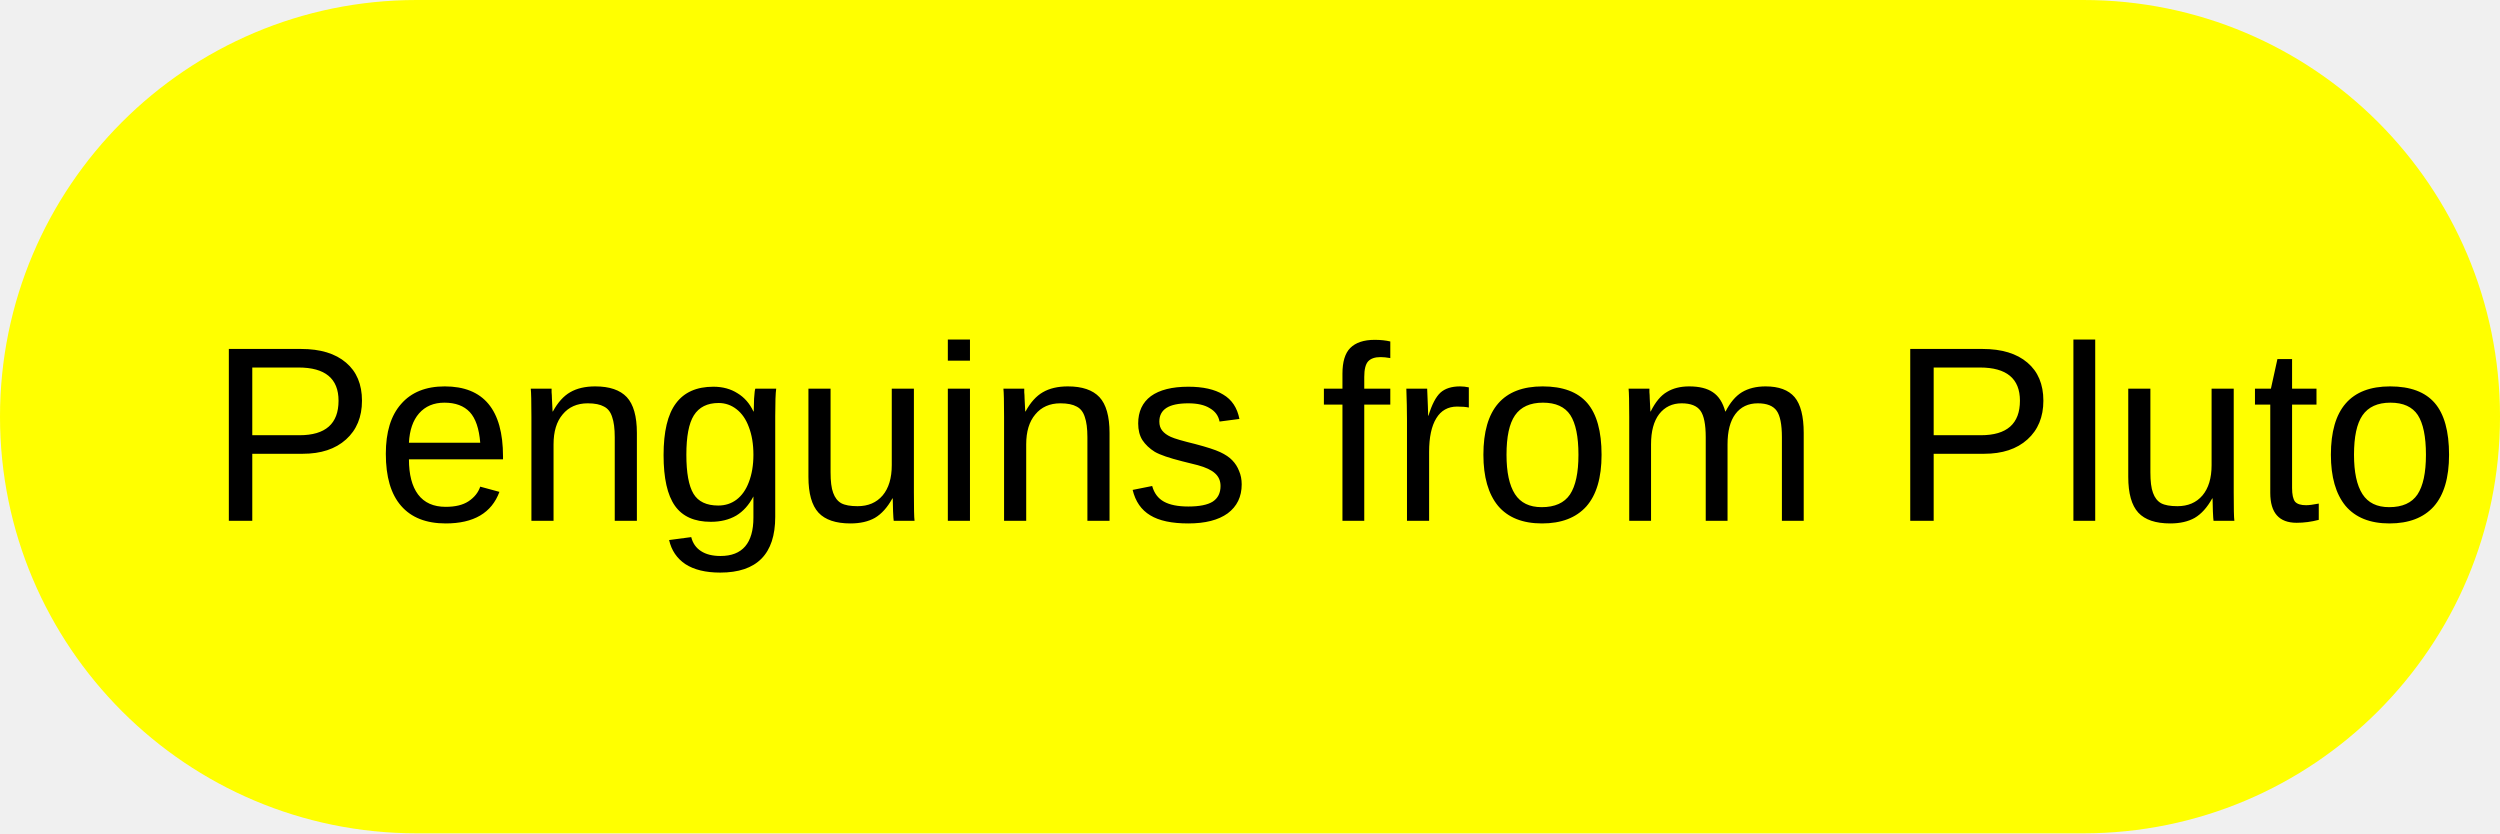
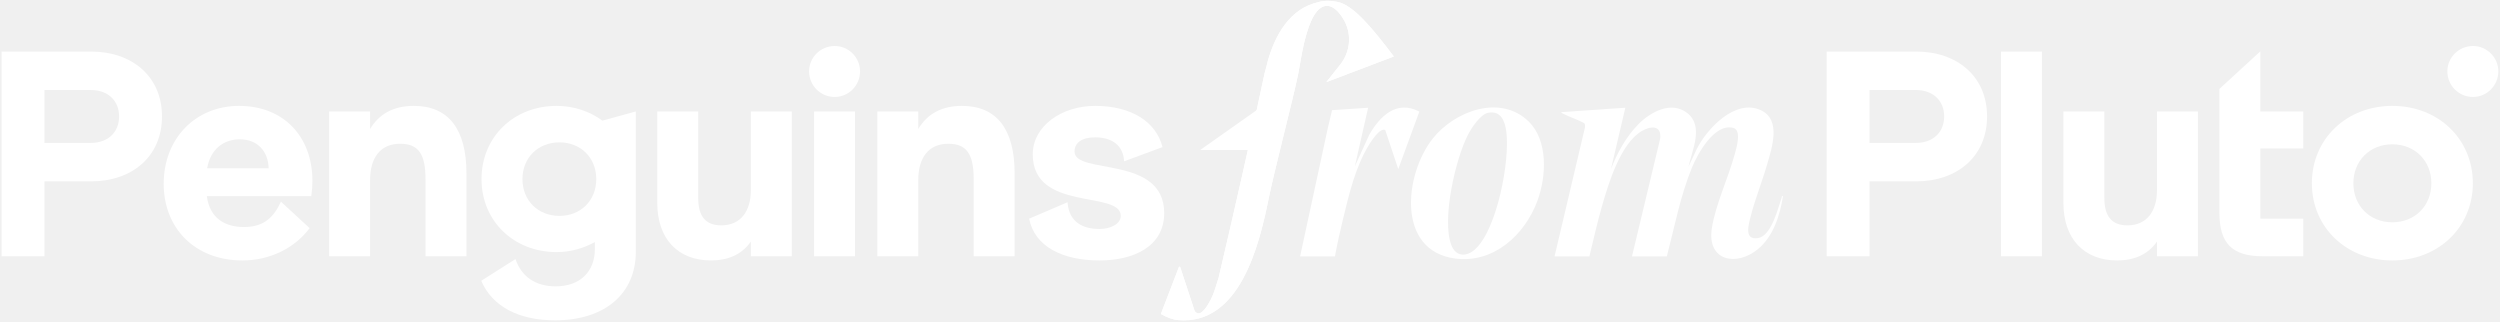
- <svg xmlns="http://www.w3.org/2000/svg" width="120" height="40" viewBox="0 0 120 40" fill="none">
-   <rect width="120" height="40" rx="20" fill="#FFFF00" />
-   <text x="10" y="25" font-family="Arial" font-size="12" fill="black">Penguins from Pluto</text>
+ <svg xmlns="http://www.w3.org/2000/svg" width="1082" height="139" viewBox="0 0 1082 139" fill="none">
+   <path d="M1070.31 19.909C1076.33 19.909 1081.28 24.852 1081.28 30.879C1081.28 37.026 1076.33 41.967 1070.31 41.967C1064.16 41.967 1059.22 37.026 1059.22 30.879C1059.22 24.852 1064.16 19.909 1070.31 19.909Z" fill="white" />
+   <path d="M578.815 0.821C574.174 -0.057 572.028 0.409 568.51 1.5C556.693 5.163 550.66 17.82 548.049 29.018L547.331 31.649C542.284 55.823 533.09 96.089 527.435 120.124C526.544 122.808 525.856 125.581 524.722 128.18C524.071 129.677 521.851 134.245 519.548 135.452C518.531 135.985 517.276 135.31 516.917 134.219L510.819 115.677L510.32 115.34L502.43 135.892C504.762 137.197 507.243 138.318 509.961 138.54C536.527 140.708 544.97 106.233 549.025 86.201C551.627 73.345 559.243 44.596 561.918 31.753C561.918 31.753 563.557 22.071 564.399 18.682C565.534 14.109 568.201 3.409 573.655 2.574C576.334 2.164 579.164 4.29 581.745 8.819C581.825 8.96 581.919 9.138 582.025 9.345C585.108 15.376 584.262 22.675 580.045 27.977L574.039 35.528L603.245 24.442C594.251 12.569 585.81 2.146 578.815 0.821Z" fill="white" />
+   <path d="M39.251 61.857C46.845 61.857 51.545 57.156 51.545 50.406C51.545 43.655 46.845 38.955 39.251 38.955H19.242V61.857H39.251ZM0.68 22.321H39.492C56.969 22.321 70.109 32.927 70.109 50.406C70.109 67.883 56.969 78.49 39.492 78.49H19.242V110.915H0.68V22.321Z" fill="white" />
+   <path d="M116.286 72.824C116.045 65.472 111.465 60.289 103.751 60.289C97 60.289 91.094 64.388 89.648 72.824H116.286ZM70.844 79.575C70.844 59.808 84.707 45.825 103.51 45.825C122.674 45.825 135.21 59.083 135.21 78.249C135.21 80.42 135.091 82.227 134.729 84.878H89.528C90.733 94.521 97.483 98.259 105.56 98.259C114.237 98.259 118.456 94.039 121.591 87.29L134.005 98.74C127.617 107.298 116.89 112.722 104.956 112.722C84.345 112.722 70.844 98.74 70.844 79.575Z" fill="white" />
+   <path d="M142.453 48.236H160.171V55.831C164.15 49.201 170.417 45.825 179.097 45.825C194.042 45.825 201.878 55.831 201.878 74.996V110.916H184.159V77.527C184.159 66.558 181.025 62.219 173.189 62.219C164.632 62.219 160.171 68.245 160.171 78.009V110.916H142.453V48.236Z" fill="white" />
+   <path d="M242.152 93.437C251.313 93.437 258.064 86.807 258.064 77.526C258.064 68.245 251.313 61.616 242.152 61.616C232.871 61.616 226.121 68.245 226.121 77.526C226.121 86.807 232.871 93.437 242.152 93.437ZM208.281 121.522L223.108 112.12C225.639 119.715 231.786 123.933 240.464 123.933C250.952 123.933 257.46 117.664 257.46 107.78V104.767C252.639 107.419 246.973 109.107 240.947 109.107C222.265 109.107 208.402 95.607 208.402 77.526C208.402 59.326 222.265 45.825 240.947 45.825C248.42 45.825 255.291 48.235 260.715 52.214L275.178 48.235V108.986C275.178 127.187 261.68 138.638 240.224 138.638C224.313 138.638 212.983 132.491 208.281 121.522Z" fill="white" />
+   <path d="M284.469 87.893V48.236H302.187V85.722C302.187 93.678 305.441 97.535 312.192 97.535C320.749 97.535 324.969 91.147 324.969 82.347V48.236H342.687V110.916H324.969V104.526C320.99 110.312 314.843 112.722 307.731 112.722C293.389 112.722 284.469 103.321 284.469 87.893Z" fill="white" />
+   <path d="M352.34 48.236H370.058V110.916H352.34V48.236ZM361.26 19.909C367.288 19.909 372.23 24.852 372.23 30.879C372.23 37.026 367.288 41.967 361.26 41.967C355.113 41.967 350.172 37.026 350.172 30.879C350.172 24.852 355.113 19.909 361.26 19.909Z" fill="white" />
+   <path d="M379.703 48.236H397.421V55.831C401.4 49.201 407.667 45.825 416.347 45.825C431.292 45.825 439.128 55.831 439.128 74.996V110.916H421.409V77.527C421.409 66.558 418.275 62.219 410.439 62.219C401.882 62.219 397.421 68.245 397.421 78.009V110.916H379.703V48.236Z" fill="white" />
+   <path d="M445.406 94.642L462.04 87.531C462.642 96.451 469.03 99.103 475.901 99.103C480.602 99.103 485.062 96.933 485.062 93.437C485.062 82.227 446.972 91.87 446.972 66.798C446.972 54.626 459.388 45.825 473.972 45.825C489.642 45.825 500.37 52.696 503.144 63.664L486.509 69.813C486.147 62.942 481.326 59.446 473.972 59.446C468.308 59.446 465.053 61.736 465.053 65.593C465.053 75.839 503.866 66.919 503.866 92.232C503.866 106.696 490.607 112.723 475.901 112.723C459.99 112.723 447.817 106.817 445.406 94.642Z" fill="white" />
+   <path d="M829.142 61.855C836.736 61.855 841.437 57.155 841.437 50.404C841.437 43.656 836.736 38.953 829.142 38.953H809.132V61.855H829.142ZM790.57 22.32H829.383C846.86 22.32 860 32.927 860 50.404C860 67.882 846.86 78.489 829.383 78.489H809.132V110.914H790.57V22.32Z" fill="white" />
+   <path d="M866.039 22.319H883.757V110.913H866.039V22.319Z" fill="white" />
+   <path d="M893.047 87.892V48.236H910.765V85.721C910.765 93.677 914.019 97.535 920.77 97.535C929.327 97.535 933.547 91.146 933.547 82.346V48.236H951.265V110.914H933.547V104.525C929.568 110.312 923.421 112.722 916.309 112.722C901.967 112.722 893.047 103.32 893.047 87.892Z" fill="white" />
+   <path d="M960.562 92.111V38.472L978.16 22.32H978.281V48.235H996.843V64.267H978.281V94.641H996.843V110.914H979.366C966.107 110.914 960.562 105.369 960.562 92.111Z" fill="white" />
+   <path d="M1035.41 96.207C1045.18 96.207 1052.29 89.096 1052.29 79.334C1052.29 69.569 1045.18 62.457 1035.41 62.457C1025.65 62.457 1018.54 69.569 1018.54 79.334C1018.54 89.096 1025.65 96.207 1035.41 96.207ZM1000.58 79.334C1000.58 60.046 1015.65 45.825 1035.41 45.825C1055.18 45.825 1070.25 60.046 1070.25 79.334C1070.25 98.497 1055.18 112.722 1035.41 112.722C1015.65 112.722 1000.58 98.497 1000.58 79.334Z" fill="white" />
+   <path d="M672.805 110.973L685.98 55.124C685.974 54.44 686.162 53.62 685.485 53.211C682.623 51.663 679.435 50.7 676.547 49.225C676.23 49.063 675.773 48.93 675.678 48.54L703.447 46.626L697.221 73.175C699.964 66.096 703.806 59.104 709.187 53.675C714.391 48.426 723.38 43.549 730.239 48.917C737.495 54.597 732.347 65.09 730.742 72.22L734.206 64.8C738.609 55.763 751.161 42.409 762.264 47.777C770.952 51.978 766.879 63.988 764.853 71.024C762.653 78.667 759.468 86.475 757.572 94.127C756.698 97.653 754.904 103.912 760.764 103.058C766.736 102.187 769.522 90.004 771.137 85.424C771.273 85.037 771.011 84.783 771.677 84.901C770.35 93.251 767.523 102.303 760.779 107.858C751.587 115.431 738.757 113.019 740.86 98.959C742.382 88.783 747.953 77.114 750.729 66.958C751.452 64.312 753.973 56.339 750.138 55.349C742.024 53.254 734.774 66.484 732.303 72.467C727.275 84.65 724.736 98.242 721.403 110.973H706.32L718.502 60.111C719.287 54.101 714.498 54.409 710.557 56.718C701.293 62.146 696.103 79.586 693.273 89.444C691.233 96.552 689.647 103.795 687.887 110.973H672.805Z" fill="white" />
+   <path d="M644.01 48.832C640.647 49.513 636.815 55.45 635.326 58.335C629.899 68.862 623.944 94.968 628.103 106.002C630.082 111.255 634.807 111.281 638.578 107.754C648.003 98.94 653.475 69.636 651.972 57.273C651.409 52.641 649.724 47.673 644.01 48.832ZM661.468 52.45C670.171 60.79 669.261 76.47 665.386 86.937C659.956 101.602 646.488 114.063 629.861 111.9C604.198 108.56 607.859 75.332 620.142 59.908C629.525 48.123 649.183 40.676 661.468 52.45Z" fill="white" />
+   <path d="M592.564 58.424L586.383 71.98L592.126 46.625L576.515 47.68L574.645 55.591L562.68 110.973H577.762C578.743 105.6 579.945 100.249 581.23 94.942C583.862 84.067 586.551 72.44 592.411 62.818C593.345 61.283 597.338 54.973 599.551 56.309L605.169 73.174L614.288 48.297C604.384 43.117 597.15 50.318 592.564 58.424Z" fill="white" />
+   <path d="M578.815 0.821C574.174 -0.057 572.028 0.409 568.51 1.5C556.693 5.163 550.66 17.82 548.049 29.018L547.331 31.649C542.284 55.823 533.09 96.089 527.435 120.124C526.544 122.808 525.856 125.581 524.722 128.18C524.071 129.677 521.851 134.245 519.548 135.452C518.531 135.985 517.276 135.31 516.917 134.219L510.819 115.677L510.32 115.34L502.43 135.892C504.762 137.197 507.243 138.318 509.961 138.54C536.527 140.708 544.97 106.233 549.025 86.201C551.627 73.345 559.243 44.596 561.918 31.753C561.918 31.753 563.557 22.071 564.399 18.682C565.534 14.109 568.201 3.409 573.655 2.574C576.334 2.164 579.164 4.29 581.745 8.819C581.825 8.96 581.919 9.138 582.025 9.345C585.108 15.376 584.262 22.675 580.045 27.977L574.039 35.528L603.245 24.442C594.251 12.569 585.81 2.146 578.815 0.821Z" fill="white" />
+   <path d="M545.897 46.252L519.438 64.918H543.805" fill="white" />
</svg>
